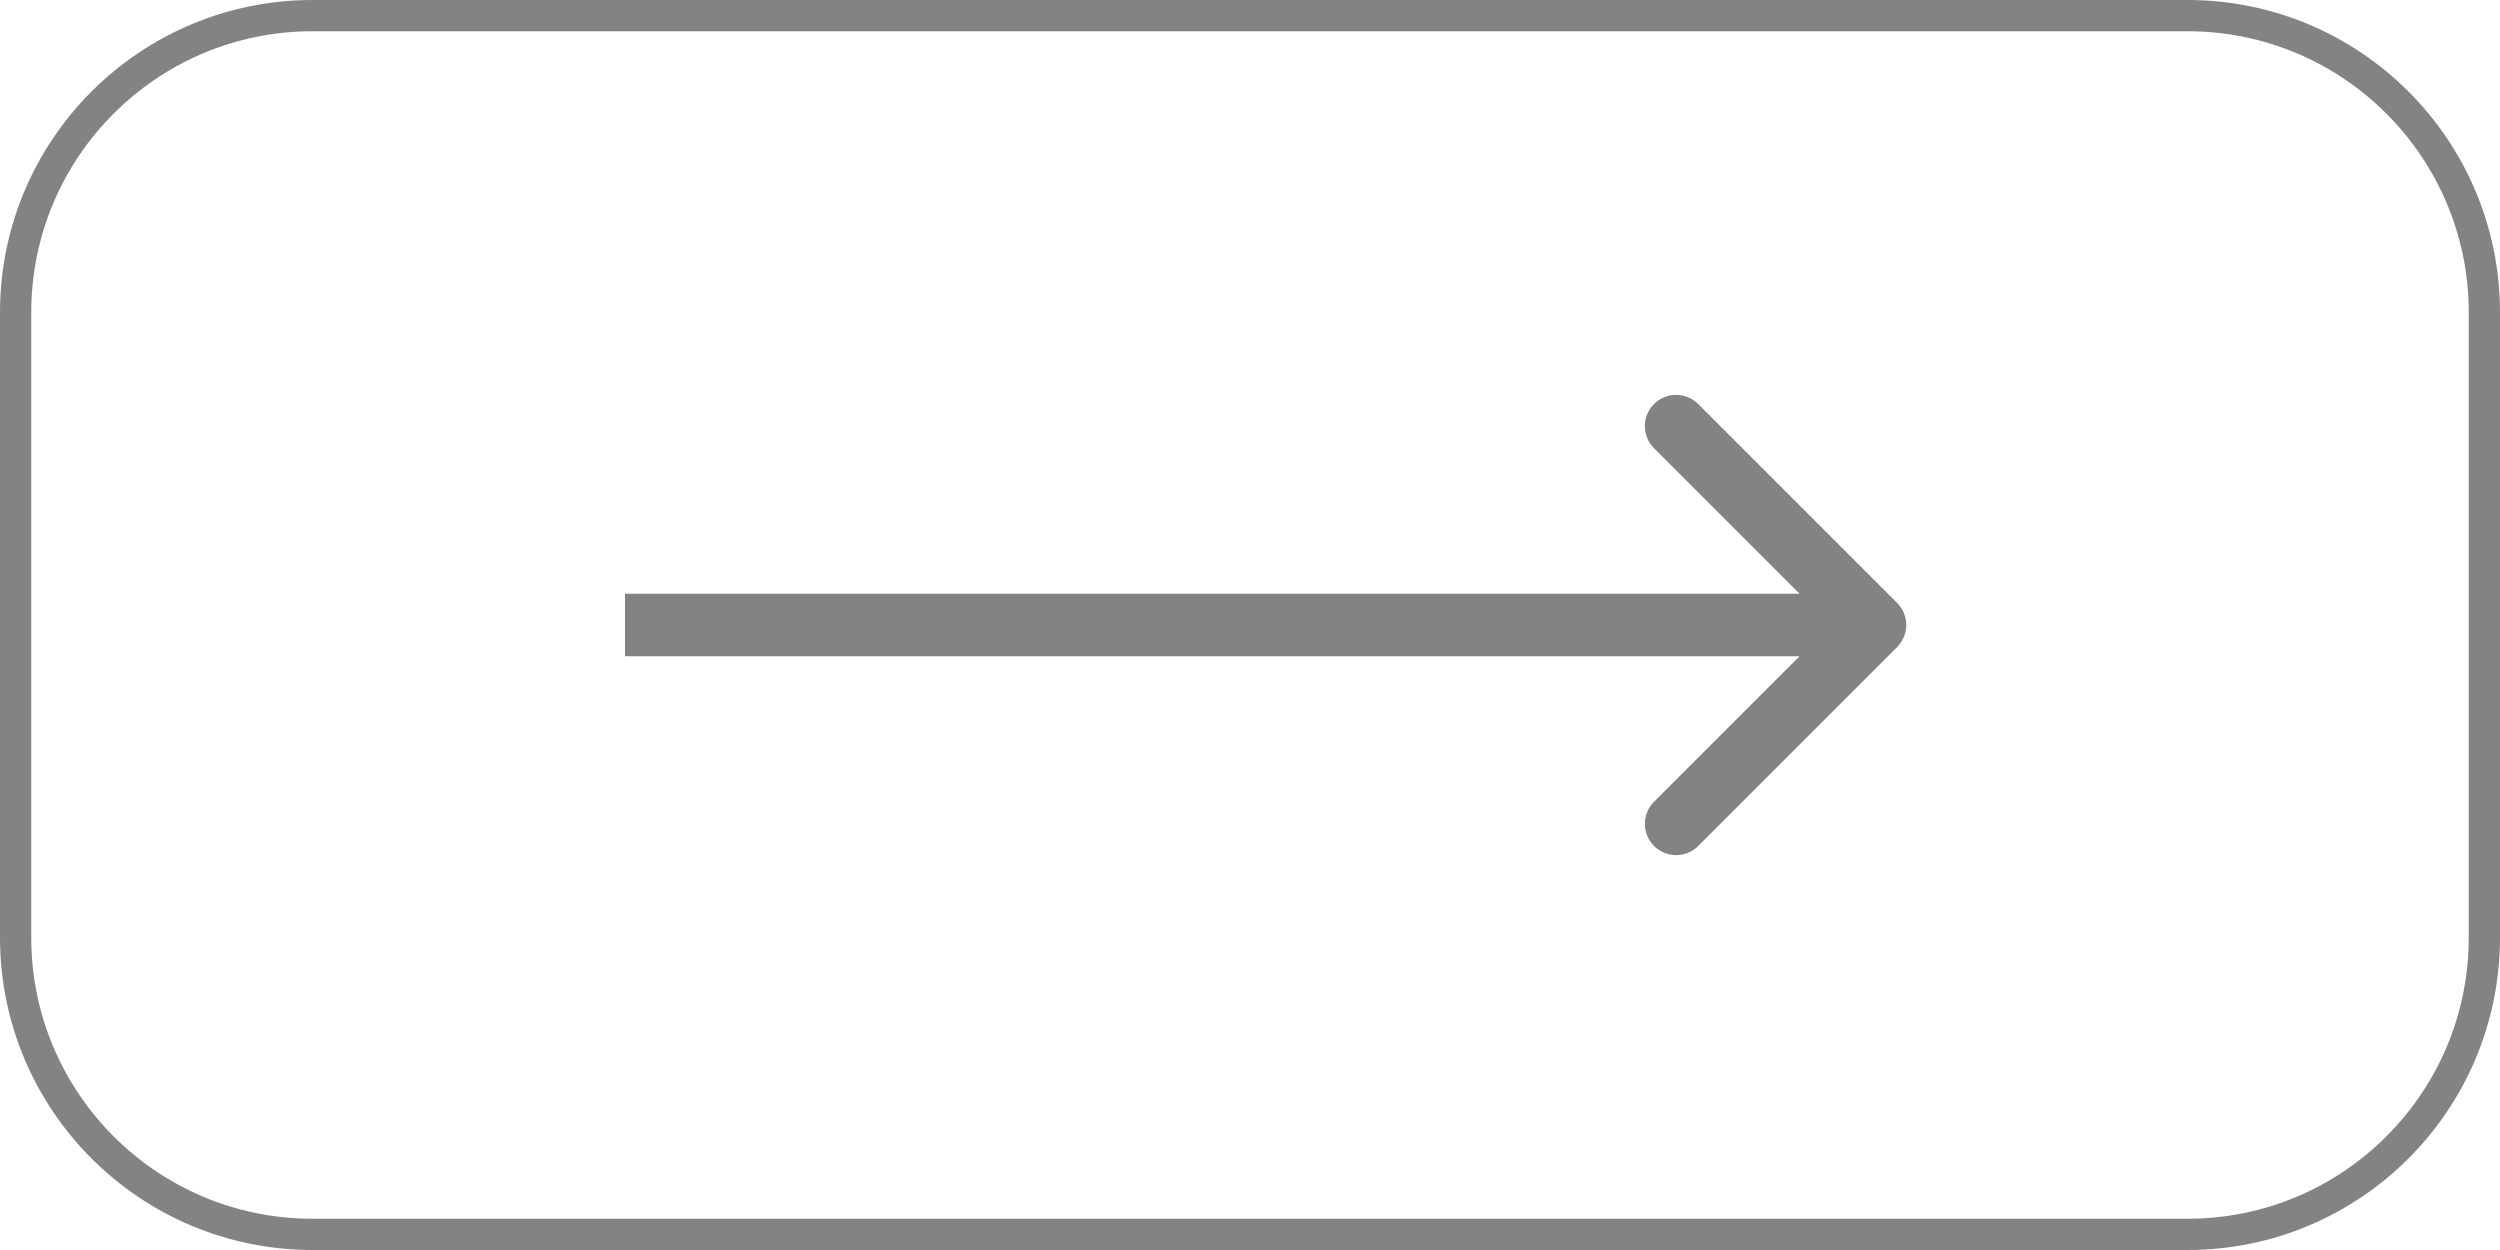
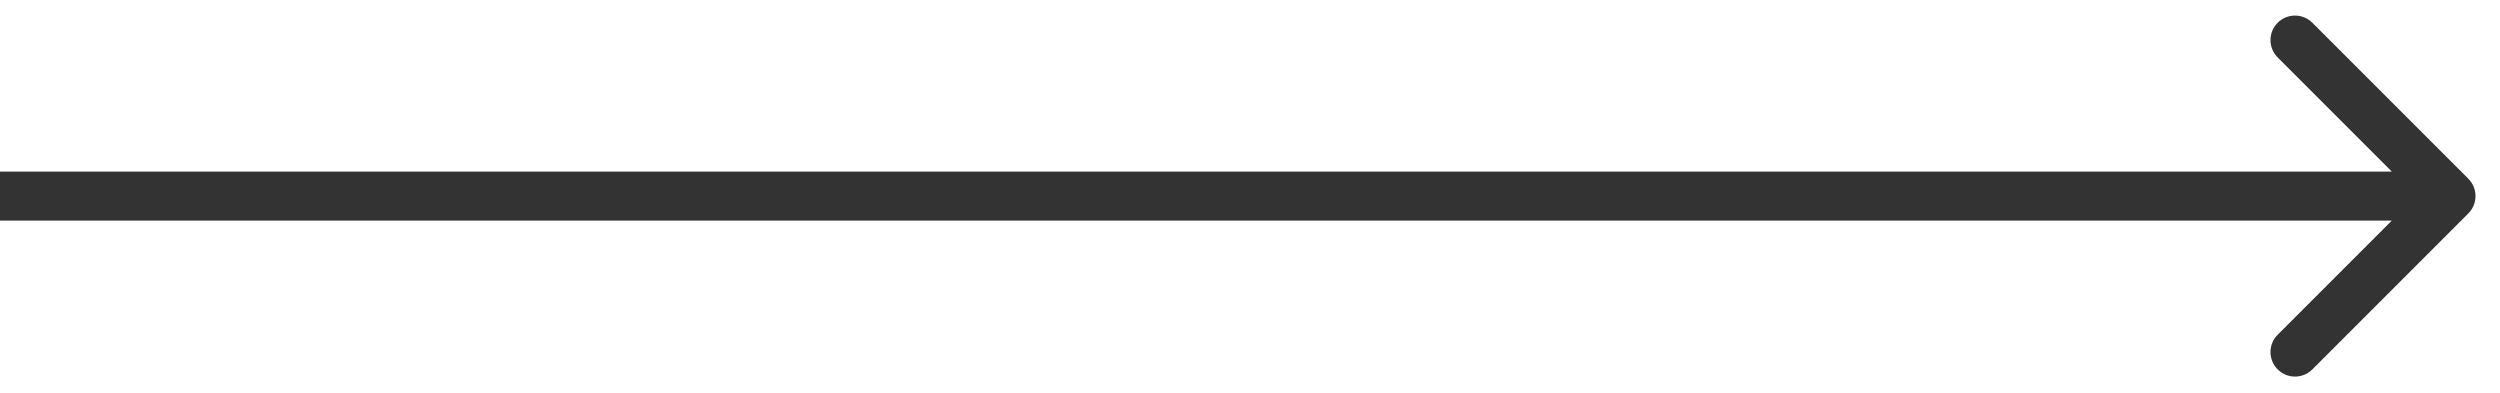
- <svg xmlns="http://www.w3.org/2000/svg" width="80" height="40" viewBox="0 0 80 40" fill="none">
-   <rect x="79.5" y="39.5" width="79" height="39" rx="9.5" transform="rotate(-180 79.5 39.5)" stroke="#838383" />
-   <path d="M60.707 20.707C61.098 20.317 61.098 19.683 60.707 19.293L54.343 12.929C53.953 12.538 53.319 12.538 52.929 12.929C52.538 13.319 52.538 13.953 52.929 14.343L58.586 20L52.929 25.657C52.538 26.047 52.538 26.68 52.929 27.071C53.319 27.462 53.953 27.462 54.343 27.071L60.707 20.707ZM20 21H60V19H20V21Z" fill="#838383" />
+ <svg xmlns="http://www.w3.org/2000/svg" width="51" height="8" viewBox="0 0 51 8" fill="none">
+   <path d="M50.354 4.354C50.549 4.158 50.549 3.842 50.354 3.646L47.172 0.464C46.976 0.269 46.66 0.269 46.465 0.464C46.269 0.66 46.269 0.976 46.465 1.172L49.293 4L46.465 6.828C46.269 7.024 46.269 7.34 46.465 7.536C46.66 7.731 46.976 7.731 47.172 7.536L50.354 4.354ZM0 4.5H50V3.5H0V4.5Z" fill="#333333" />
</svg>
